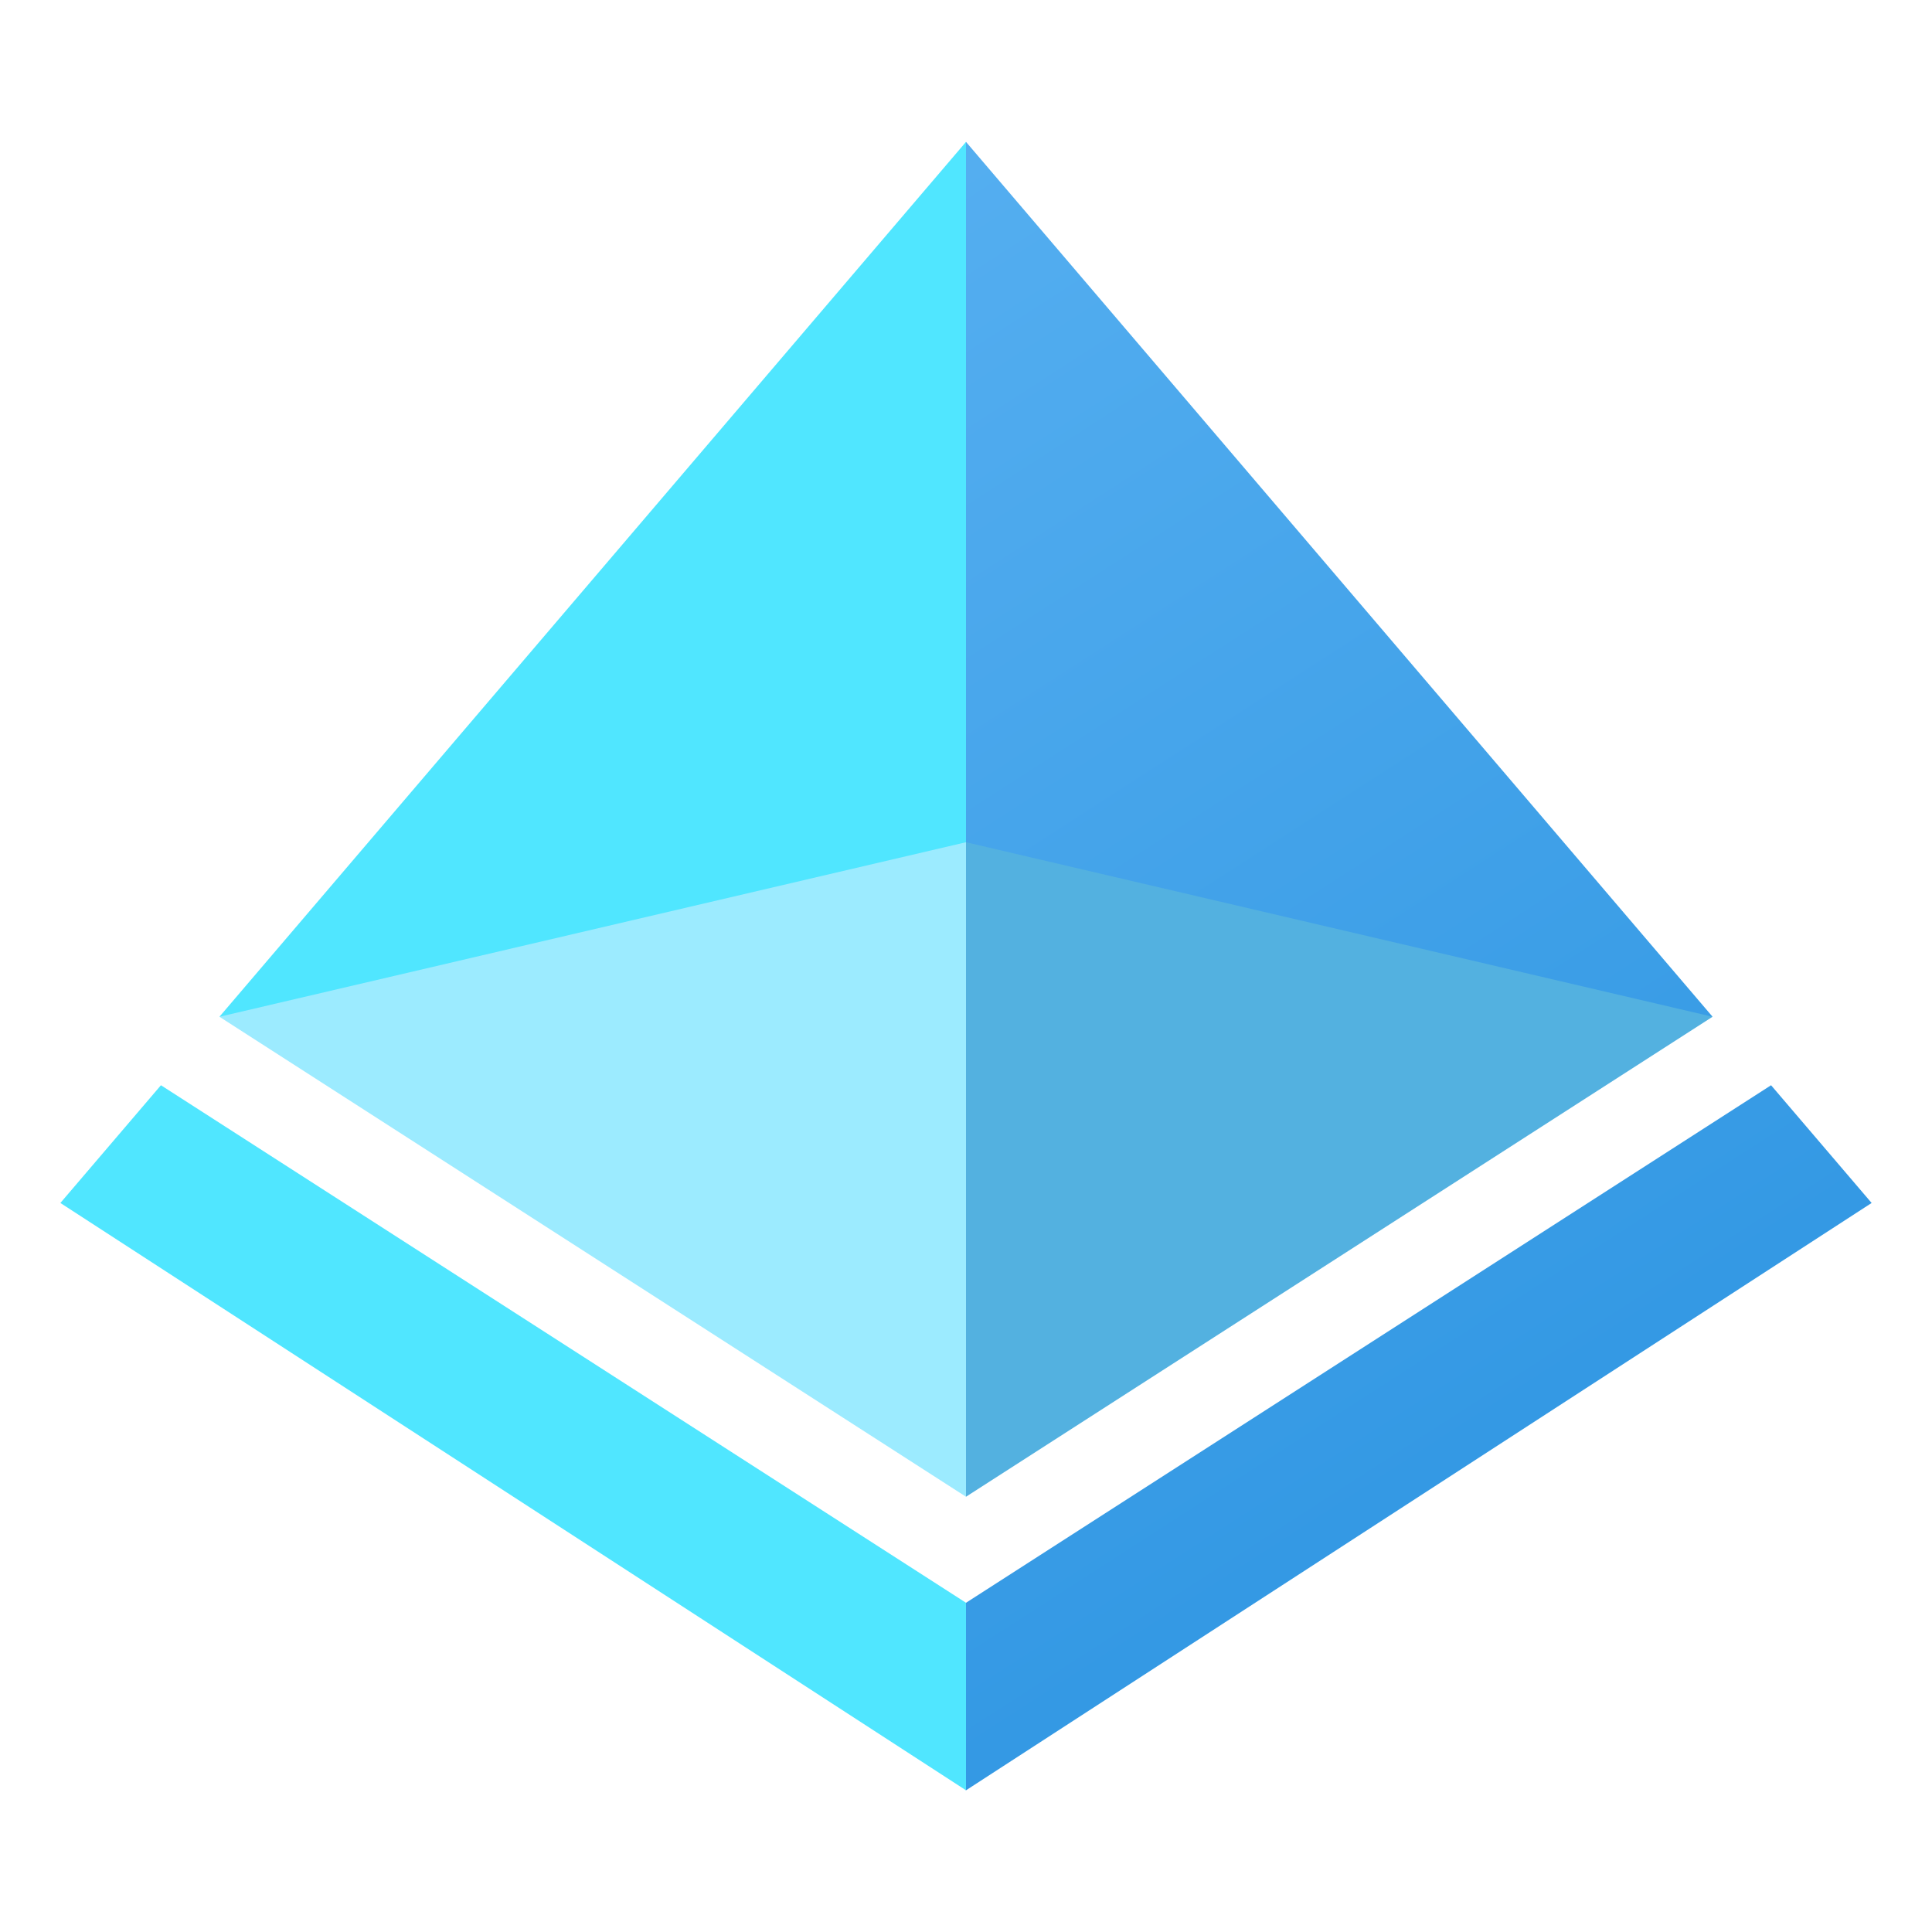
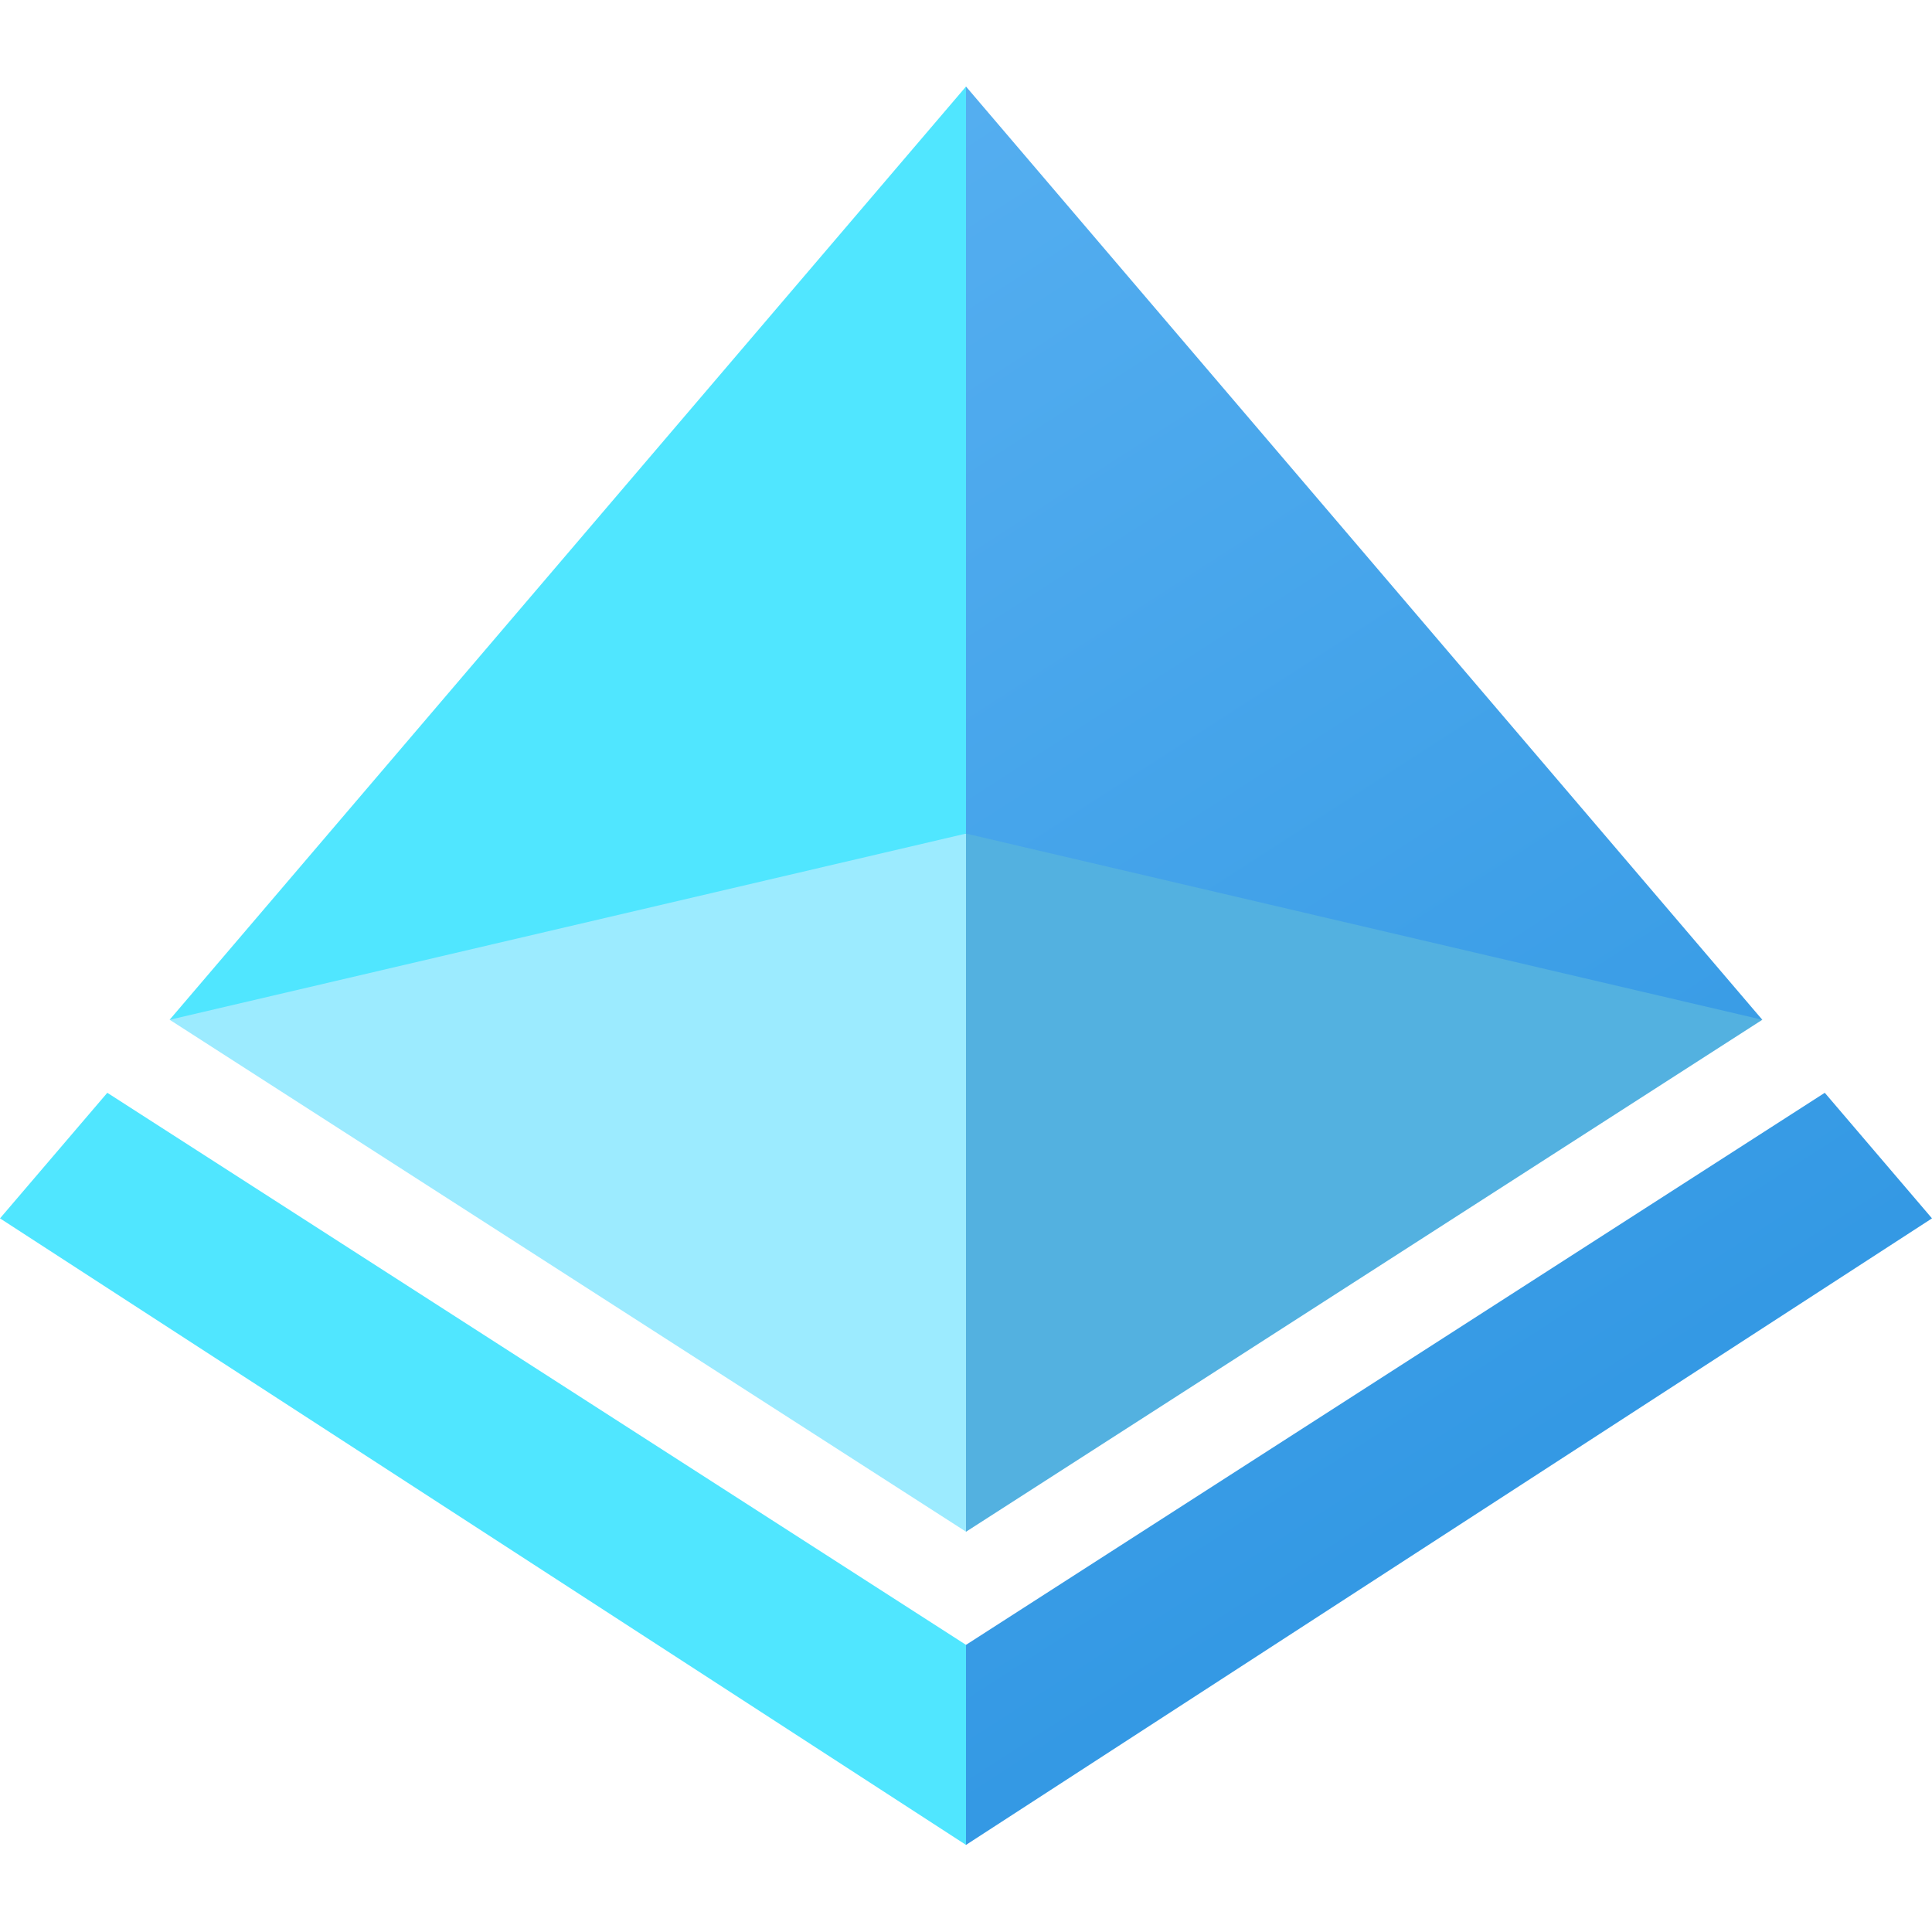
- <svg xmlns="http://www.w3.org/2000/svg" width="1024" height="1024">
+ <svg xmlns="http://www.w3.org/2000/svg" width="24" height="24" viewBox="0 0 24 24" fill="none">
+   <path d="M11.25 9.745V14.245L12 19.028L21.892 12.668L18 10.495L11.25 9.745Z" fill="#53B1E0" />
+   <path d="M24 15.135L12 22.918L11.25 21.745L12 20.433L22.668 13.575L24 15.135ZM12 1.075L11.25 5.995L12 10.355L21.892 12.668L12 1.075Z" fill="url(#paint0_linear_6374_85549)" />
+   <path d="M12 10.355L6 10.495L2.108 12.668L12 19.027V10.355Z" fill="#9CEBFF" />
+   <path d="M1.333 13.575L12 20.433V22.918L0 15.135L1.333 13.575ZM2.107 12.668L12 10.355V1.075L2.107 12.668Z" fill="#50E6FF" />
  <defs>
-     <linearGradient id="a" x1="359" y1="184" x2="747" y2="786" gradientUnits="userSpaceOnUse">
-       <stop offset="0" stop-color="#54aef0" />
-       <stop offset="1" stop-color="#3499e4" />
+     <linearGradient id="paint0_linear_6374_85549" x1="8.175" y1="3.795" x2="17.875" y2="18.845" gradientUnits="userSpaceOnUse">
+       <stop stop-color="#54AEF0" />
+       <stop offset="1" stop-color="#3499E4" />
    </linearGradient>
  </defs>
-   <path fill="#53b1e0" d="M482,422L482,602,512,793.3,907.7,538.9,752,452,482,422Z" />
-   <path fill="url(#a)" d="M992,637.6,512,948.9,482,902l30-52.5L938.7,575.2ZM512,75.2,482,272l30,174.4,395.7,92.5Z" />
-   <path fill="#9cebff" d="M512,446.4L272,452,116.3,538.9,512,793.3,512,446.4Z" />
-   <path fill="#50e6ff" d="M85.3,575.2,512,849.5v99.4L32,637.6Zm31-36.3L512,446.4V75.2Z" />
</svg>
